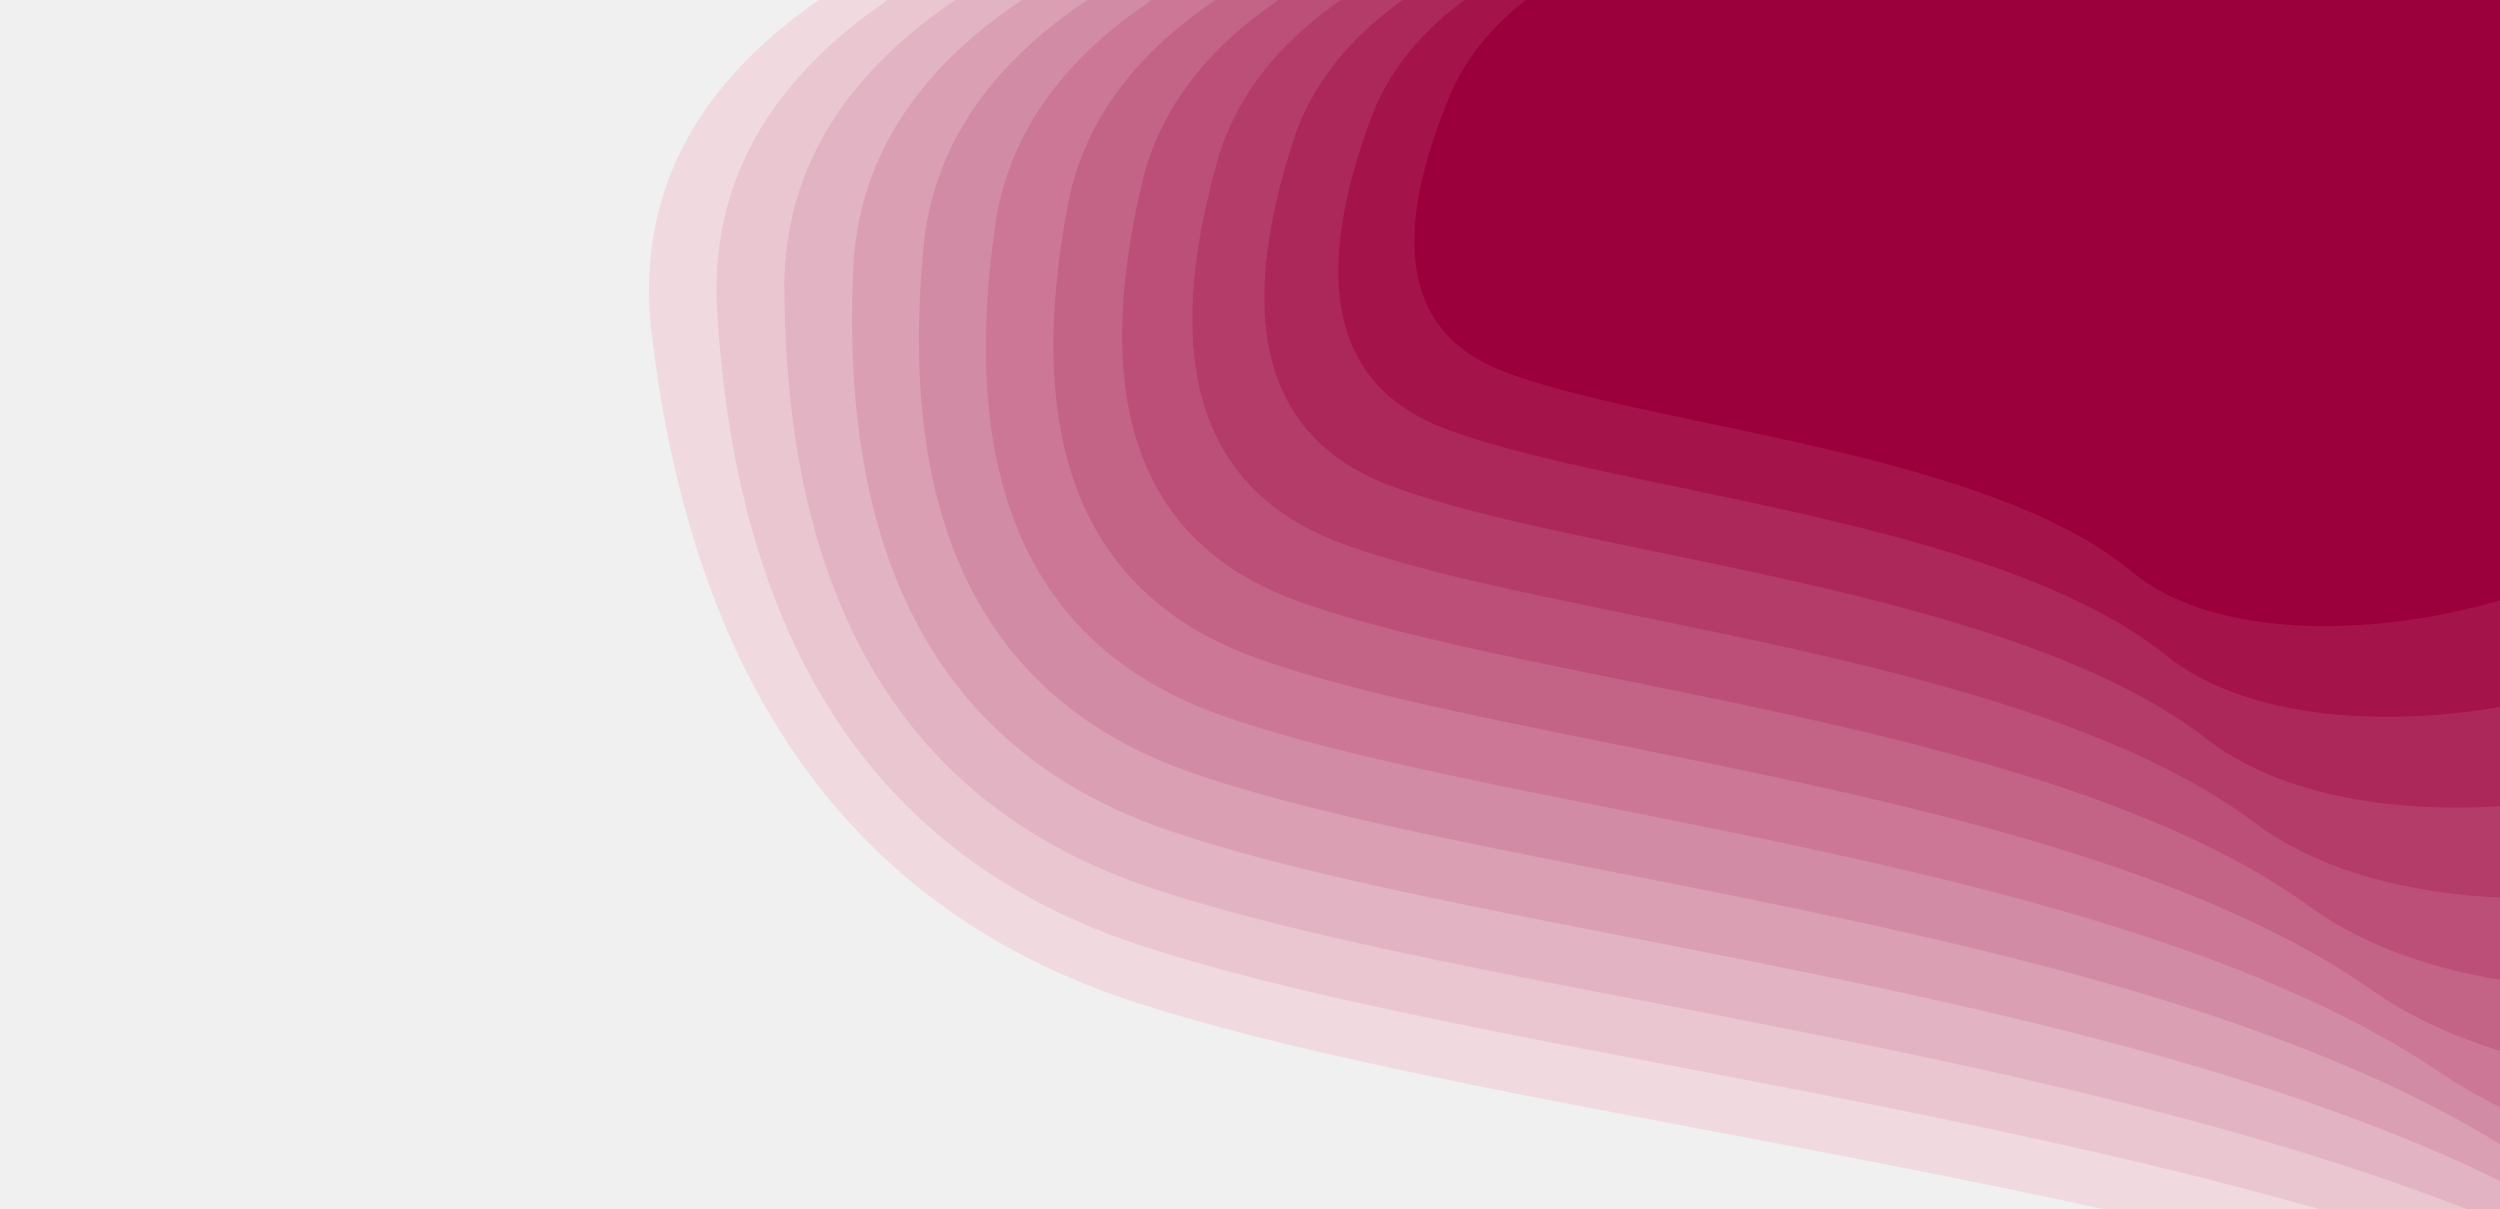
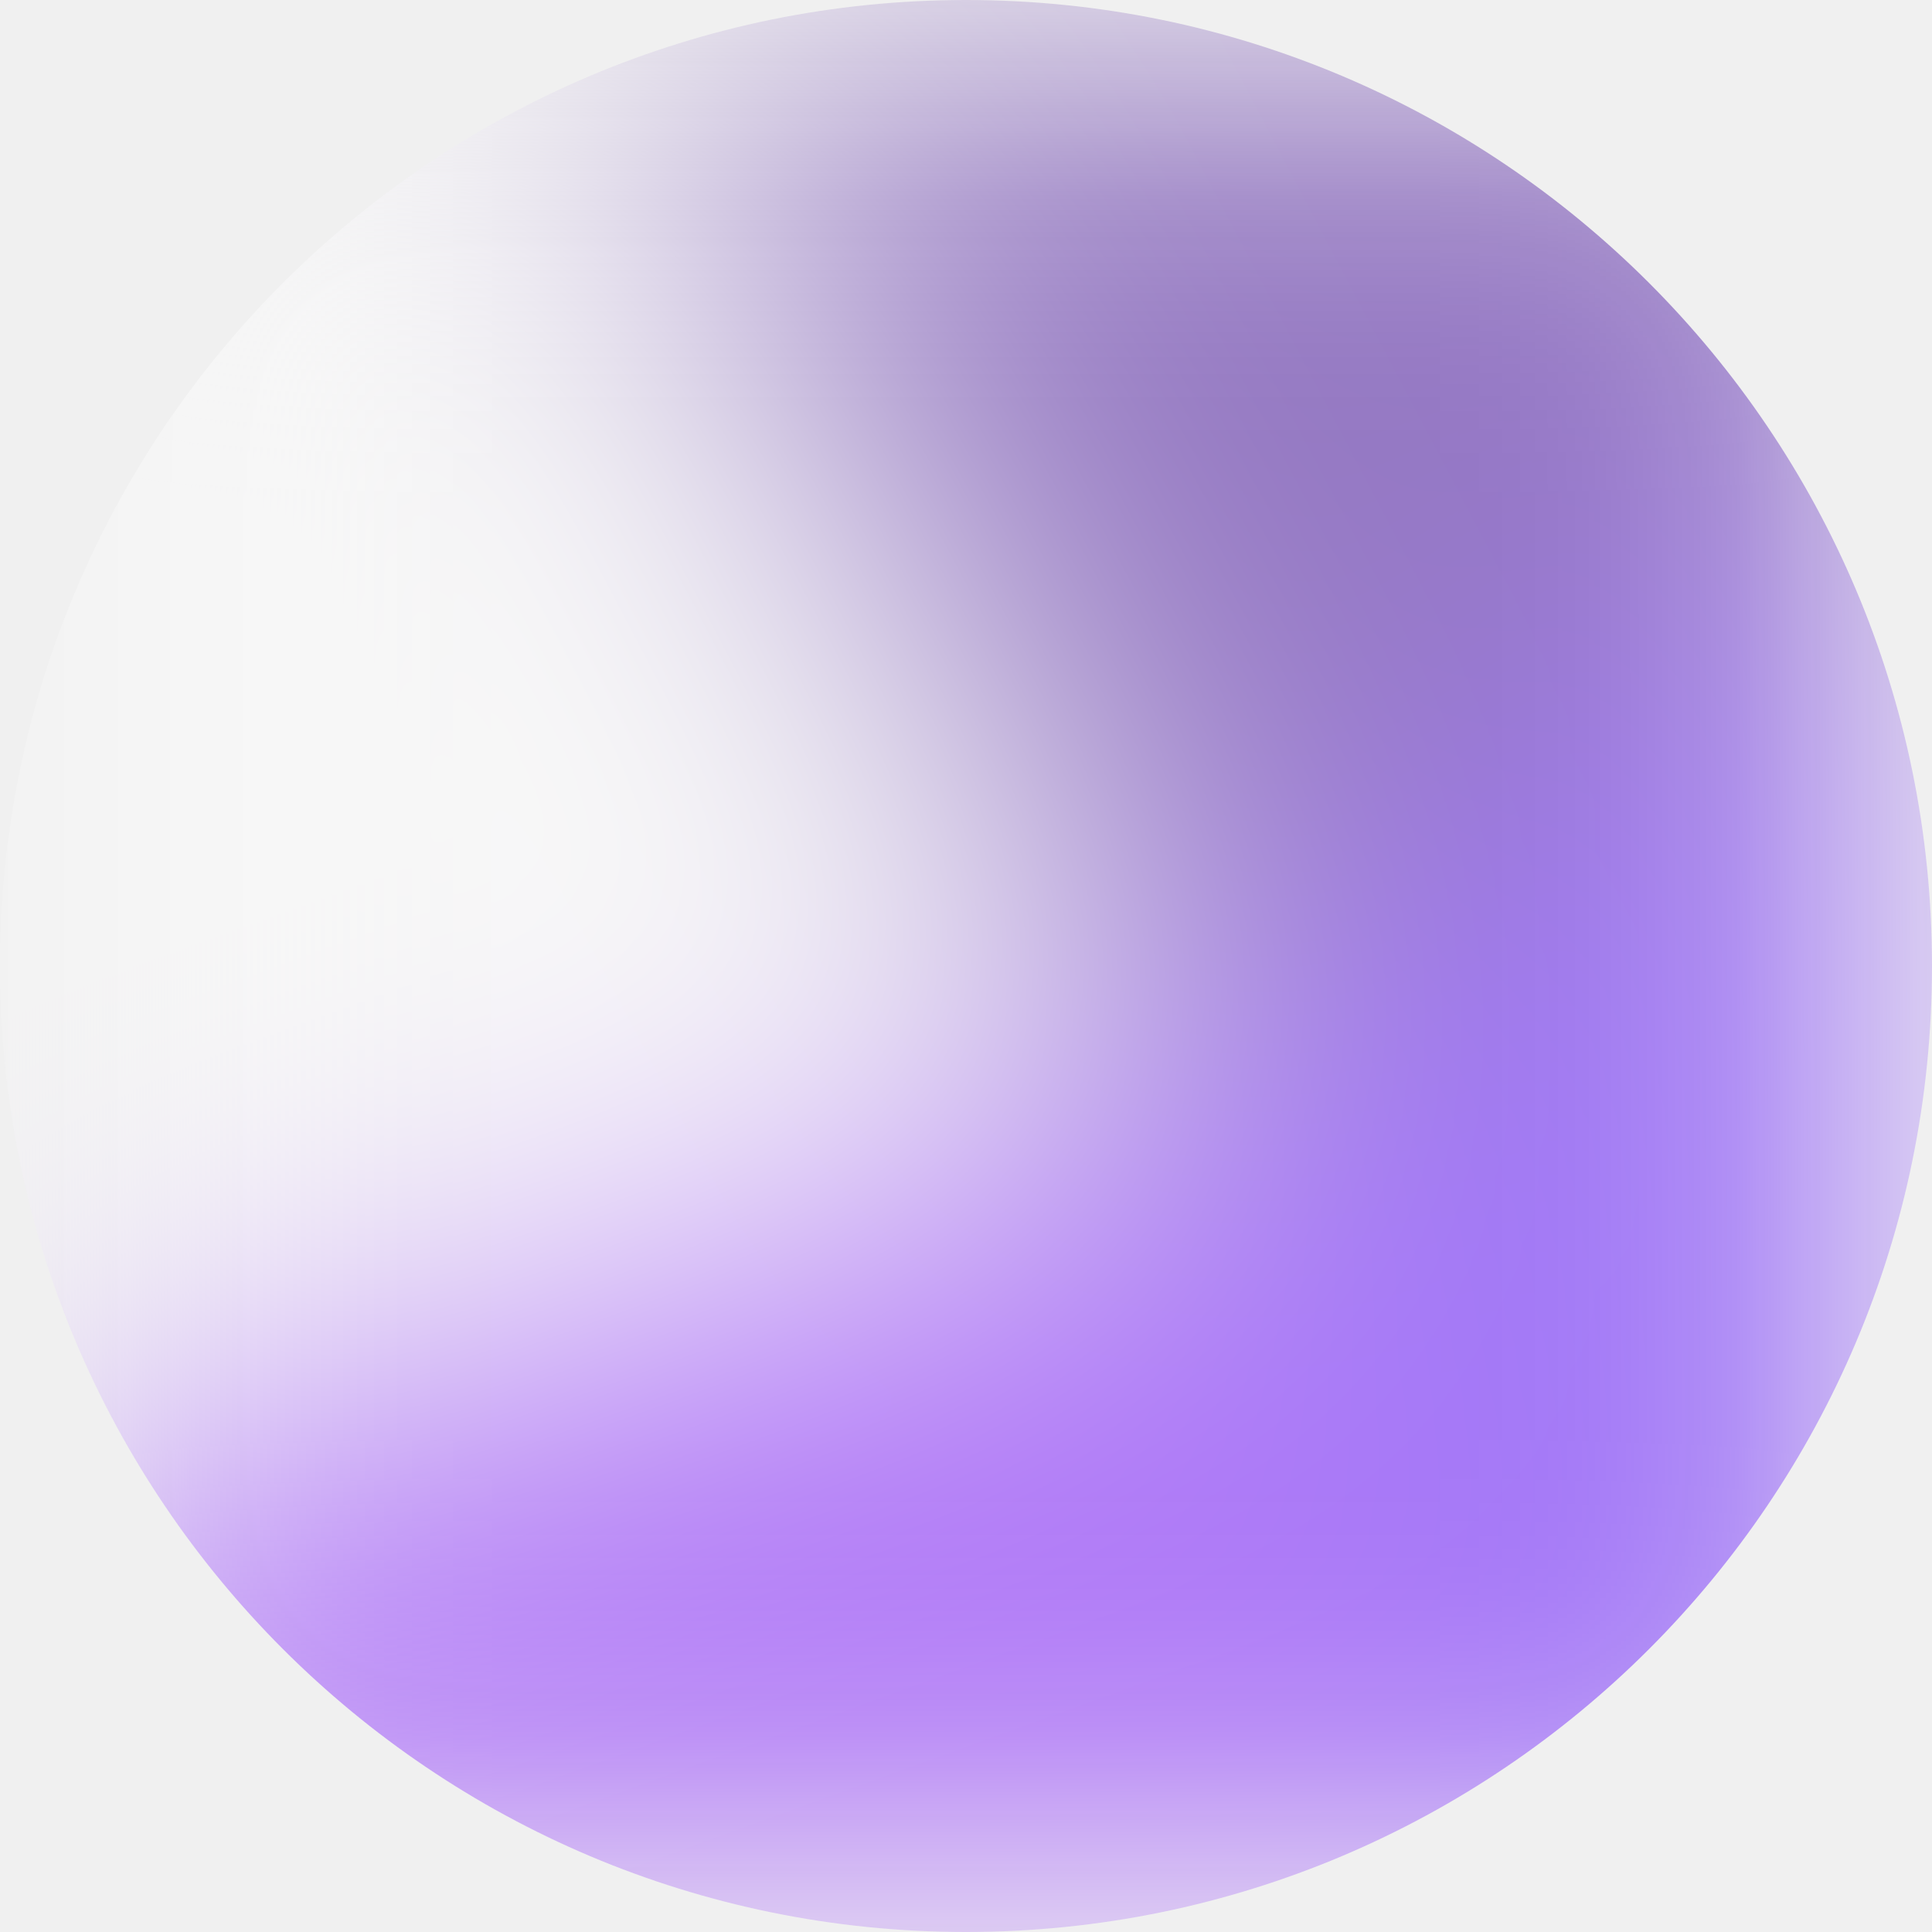
- <svg xmlns="http://www.w3.org/2000/svg" class="topography-shape js-shape" width="1200px" height="580px" viewBox="0 0 1200 580" version="1.1">
-   <path d="M734.567 34.372c-28.692 61.724-23.266 100.422 16.275 116.094 59.313 23.508 200.347 32.911 259.299 83.906 58.95 50.994 238.697 11.572 269.438-75.95C1310.32 70.9 1365.669-64 1073.808-64c-194.576 0-307.654 32.79-339.24 98.372h-.001z" fill="#FFFA72" fill-rule="nonzero" />
-   <path d="M734.567 34.372c-28.692 61.724-23.266 100.422 16.275 116.094 59.313 23.508 200.347 32.911 259.299 83.906 58.95 50.994 238.697 11.572 269.438-75.95C1310.32 70.9 1365.669-64 1073.808-64c-194.576 0-307.654 32.79-339.24 98.372h-.001z" fill="#FFFA72" fill-rule="nonzero" transform="translate(-1800, 60) scale(2.8, 2.8) skewX(30) " style="position: relative; z-index: 0; fill: rgb(241, 218, 223);" />
-   <path d="M734.567 34.372c-28.692 61.724-23.266 100.422 16.275 116.094 59.313 23.508 200.347 32.911 259.299 83.906 58.95 50.994 238.697 11.572 269.438-75.95C1310.32 70.9 1365.669-64 1073.808-64c-194.576 0-307.654 32.79-339.24 98.372h-.001z" fill="#FFFA72" fill-rule="nonzero" transform="translate(-1650, 55) scale(2.65, 2.65) skewX(27.5) " style="position: relative; z-index: 1; fill: rgb(234, 198, 208);" />
-   <path d="M734.567 34.372c-28.692 61.724-23.266 100.422 16.275 116.094 59.313 23.508 200.347 32.911 259.299 83.906 58.95 50.994 238.697 11.572 269.438-75.95C1310.32 70.9 1365.669-64 1073.808-64c-194.576 0-307.654 32.79-339.24 98.372h-.001z" fill="#FFFA72" fill-rule="nonzero" transform="translate(-1500, 50) scale(2.5, 2.5) skewX(25) " style="position: relative; z-index: 2; fill: rgb(226, 179, 194);" />
-   <path d="M734.567 34.372c-28.692 61.724-23.266 100.422 16.275 116.094 59.313 23.508 200.347 32.911 259.299 83.906 58.95 50.994 238.697 11.572 269.438-75.95C1310.32 70.9 1365.669-64 1073.808-64c-194.576 0-307.654 32.79-339.24 98.372h-.001z" fill="#FFFA72" fill-rule="nonzero" transform="translate(-1350, 45) scale(2.35, 2.35) skewX(22.5) " style="position: relative; z-index: 3; fill: rgb(218, 159, 179);" />
-   <path d="M734.567 34.372c-28.692 61.724-23.266 100.422 16.275 116.094 59.313 23.508 200.347 32.911 259.299 83.906 58.95 50.994 238.697 11.572 269.438-75.95C1310.32 70.9 1365.669-64 1073.808-64c-194.576 0-307.654 32.79-339.24 98.372h-.001z" fill="#FFFA72" fill-rule="nonzero" transform="translate(-1200, 40) scale(2.2, 2.2) skewX(20) " style="position: relative; z-index: 4; fill: rgb(210, 139, 164);" />
-   <path d="M734.567 34.372c-28.692 61.724-23.266 100.422 16.275 116.094 59.313 23.508 200.347 32.911 259.299 83.906 58.95 50.994 238.697 11.572 269.438-75.95C1310.32 70.9 1365.669-64 1073.808-64c-194.576 0-307.654 32.79-339.24 98.372h-.001z" fill="#FFFA72" fill-rule="nonzero" transform="translate(-1050, 35) scale(2.05, 2.05) skewX(17.5) " style="position: relative; z-index: 5; fill: rgb(203, 119, 149);" />
-   <path d="M734.567 34.372c-28.692 61.724-23.266 100.422 16.275 116.094 59.313 23.508 200.347 32.911 259.299 83.906 58.95 50.994 238.697 11.572 269.438-75.95C1310.32 70.9 1365.669-64 1073.808-64c-194.576 0-307.654 32.79-339.24 98.372h-.001z" fill="#FFFA72" fill-rule="nonzero" transform="translate(-900, 30) scale(1.9, 1.9) skewX(15) " style="position: relative; z-index: 6; fill: rgb(195, 99, 134);" />
-   <path d="M734.567 34.372c-28.692 61.724-23.266 100.422 16.275 116.094 59.313 23.508 200.347 32.911 259.299 83.906 58.95 50.994 238.697 11.572 269.438-75.95C1310.32 70.9 1365.669-64 1073.808-64c-194.576 0-307.654 32.79-339.24 98.372h-.001z" fill="#FFFA72" fill-rule="nonzero" transform="translate(-750, 25) scale(1.75, 1.75) skewX(12.5) " style="position: relative; z-index: 7; fill: rgb(187, 79, 119);" />
-   <path d="M734.567 34.372c-28.692 61.724-23.266 100.422 16.275 116.094 59.313 23.508 200.347 32.911 259.299 83.906 58.95 50.994 238.697 11.572 269.438-75.95C1310.32 70.9 1365.669-64 1073.808-64c-194.576 0-307.654 32.79-339.24 98.372h-.001z" fill="#FFFA72" fill-rule="nonzero" transform="translate(-600, 20) scale(1.6, 1.6) skewX(10) " style="position: relative; z-index: 8; fill: rgb(179, 60, 105);" />
-   <path d="M734.567 34.372c-28.692 61.724-23.266 100.422 16.275 116.094 59.313 23.508 200.347 32.911 259.299 83.906 58.95 50.994 238.697 11.572 269.438-75.95C1310.32 70.9 1365.669-64 1073.808-64c-194.576 0-307.654 32.79-339.24 98.372h-.001z" fill="#FFFA72" fill-rule="nonzero" transform="translate(-450, 15) scale(1.45, 1.45) skewX(7.5) " style="position: relative; z-index: 9; fill: rgb(172, 40, 90);" />
-   <path d="M734.567 34.372c-28.692 61.724-23.266 100.422 16.275 116.094 59.313 23.508 200.347 32.911 259.299 83.906 58.95 50.994 238.697 11.572 269.438-75.95C1310.32 70.9 1365.669-64 1073.808-64c-194.576 0-307.654 32.79-339.24 98.372h-.001z" fill="#FFFA72" fill-rule="nonzero" transform="translate(-300, 10) scale(1.3, 1.3) skewX(5) " style="position: relative; z-index: 10; fill: rgb(164, 20, 75);" />
-   <path d="M734.567 34.372c-28.692 61.724-23.266 100.422 16.275 116.094 59.313 23.508 200.347 32.911 259.299 83.906 58.95 50.994 238.697 11.572 269.438-75.95C1310.32 70.9 1365.669-64 1073.808-64c-194.576 0-307.654 32.79-339.24 98.372h-.001z" fill="#FFFA72" fill-rule="nonzero" transform="translate(-150, 5) scale(1.15, 1.15) skewX(2.5) " style="position: relative; z-index: 11; fill: rgb(156, 0, 60);" />
+ <svg xmlns="http://www.w3.org/2000/svg" viewBox="0 0 400 400" fill="none">
+   <g clip-path="url(#clip0_2_121)">
+     <g opacity="0.5" filter="url(#filter0_f_2_121)">
+       <path d="M128.6 0H0V322.2L250.5 231.5L128.6 0Z" fill="white" />
+       <path d="M0 322.2V400H240H320L250.5 231.5L0 322.2Z" fill="#7000FF" />
+       <path d="M320 400H400V78.75L250.5 231.5L320 400Z" fill="#5200FF" />
+       <path d="M400 0H128.6L250.5 231.5L400 78.75V0Z" fill="#380094" />
+     </g>
+   </g>
+   <defs>
+     <filter id="filter0_f_2_121" x="-160.333" y="-160.333" width="720.666" height="720.666" filterUnits="userSpaceOnUse" color-interpolation-filters="sRGB">
+       <feFlood flood-opacity="0" result="BackgroundImageFix" />
+       <feBlend mode="normal" in="SourceGraphic" in2="BackgroundImageFix" result="shape" />
+       <feGaussianBlur stdDeviation="80.167" result="effect1_foregroundBlur_2_121" />
+     </filter>
+     <clipPath id="clip0_2_121">
+       <rect width="400" height="400" rx="200" fill="white" />
+     </clipPath>
+   </defs>
</svg>
